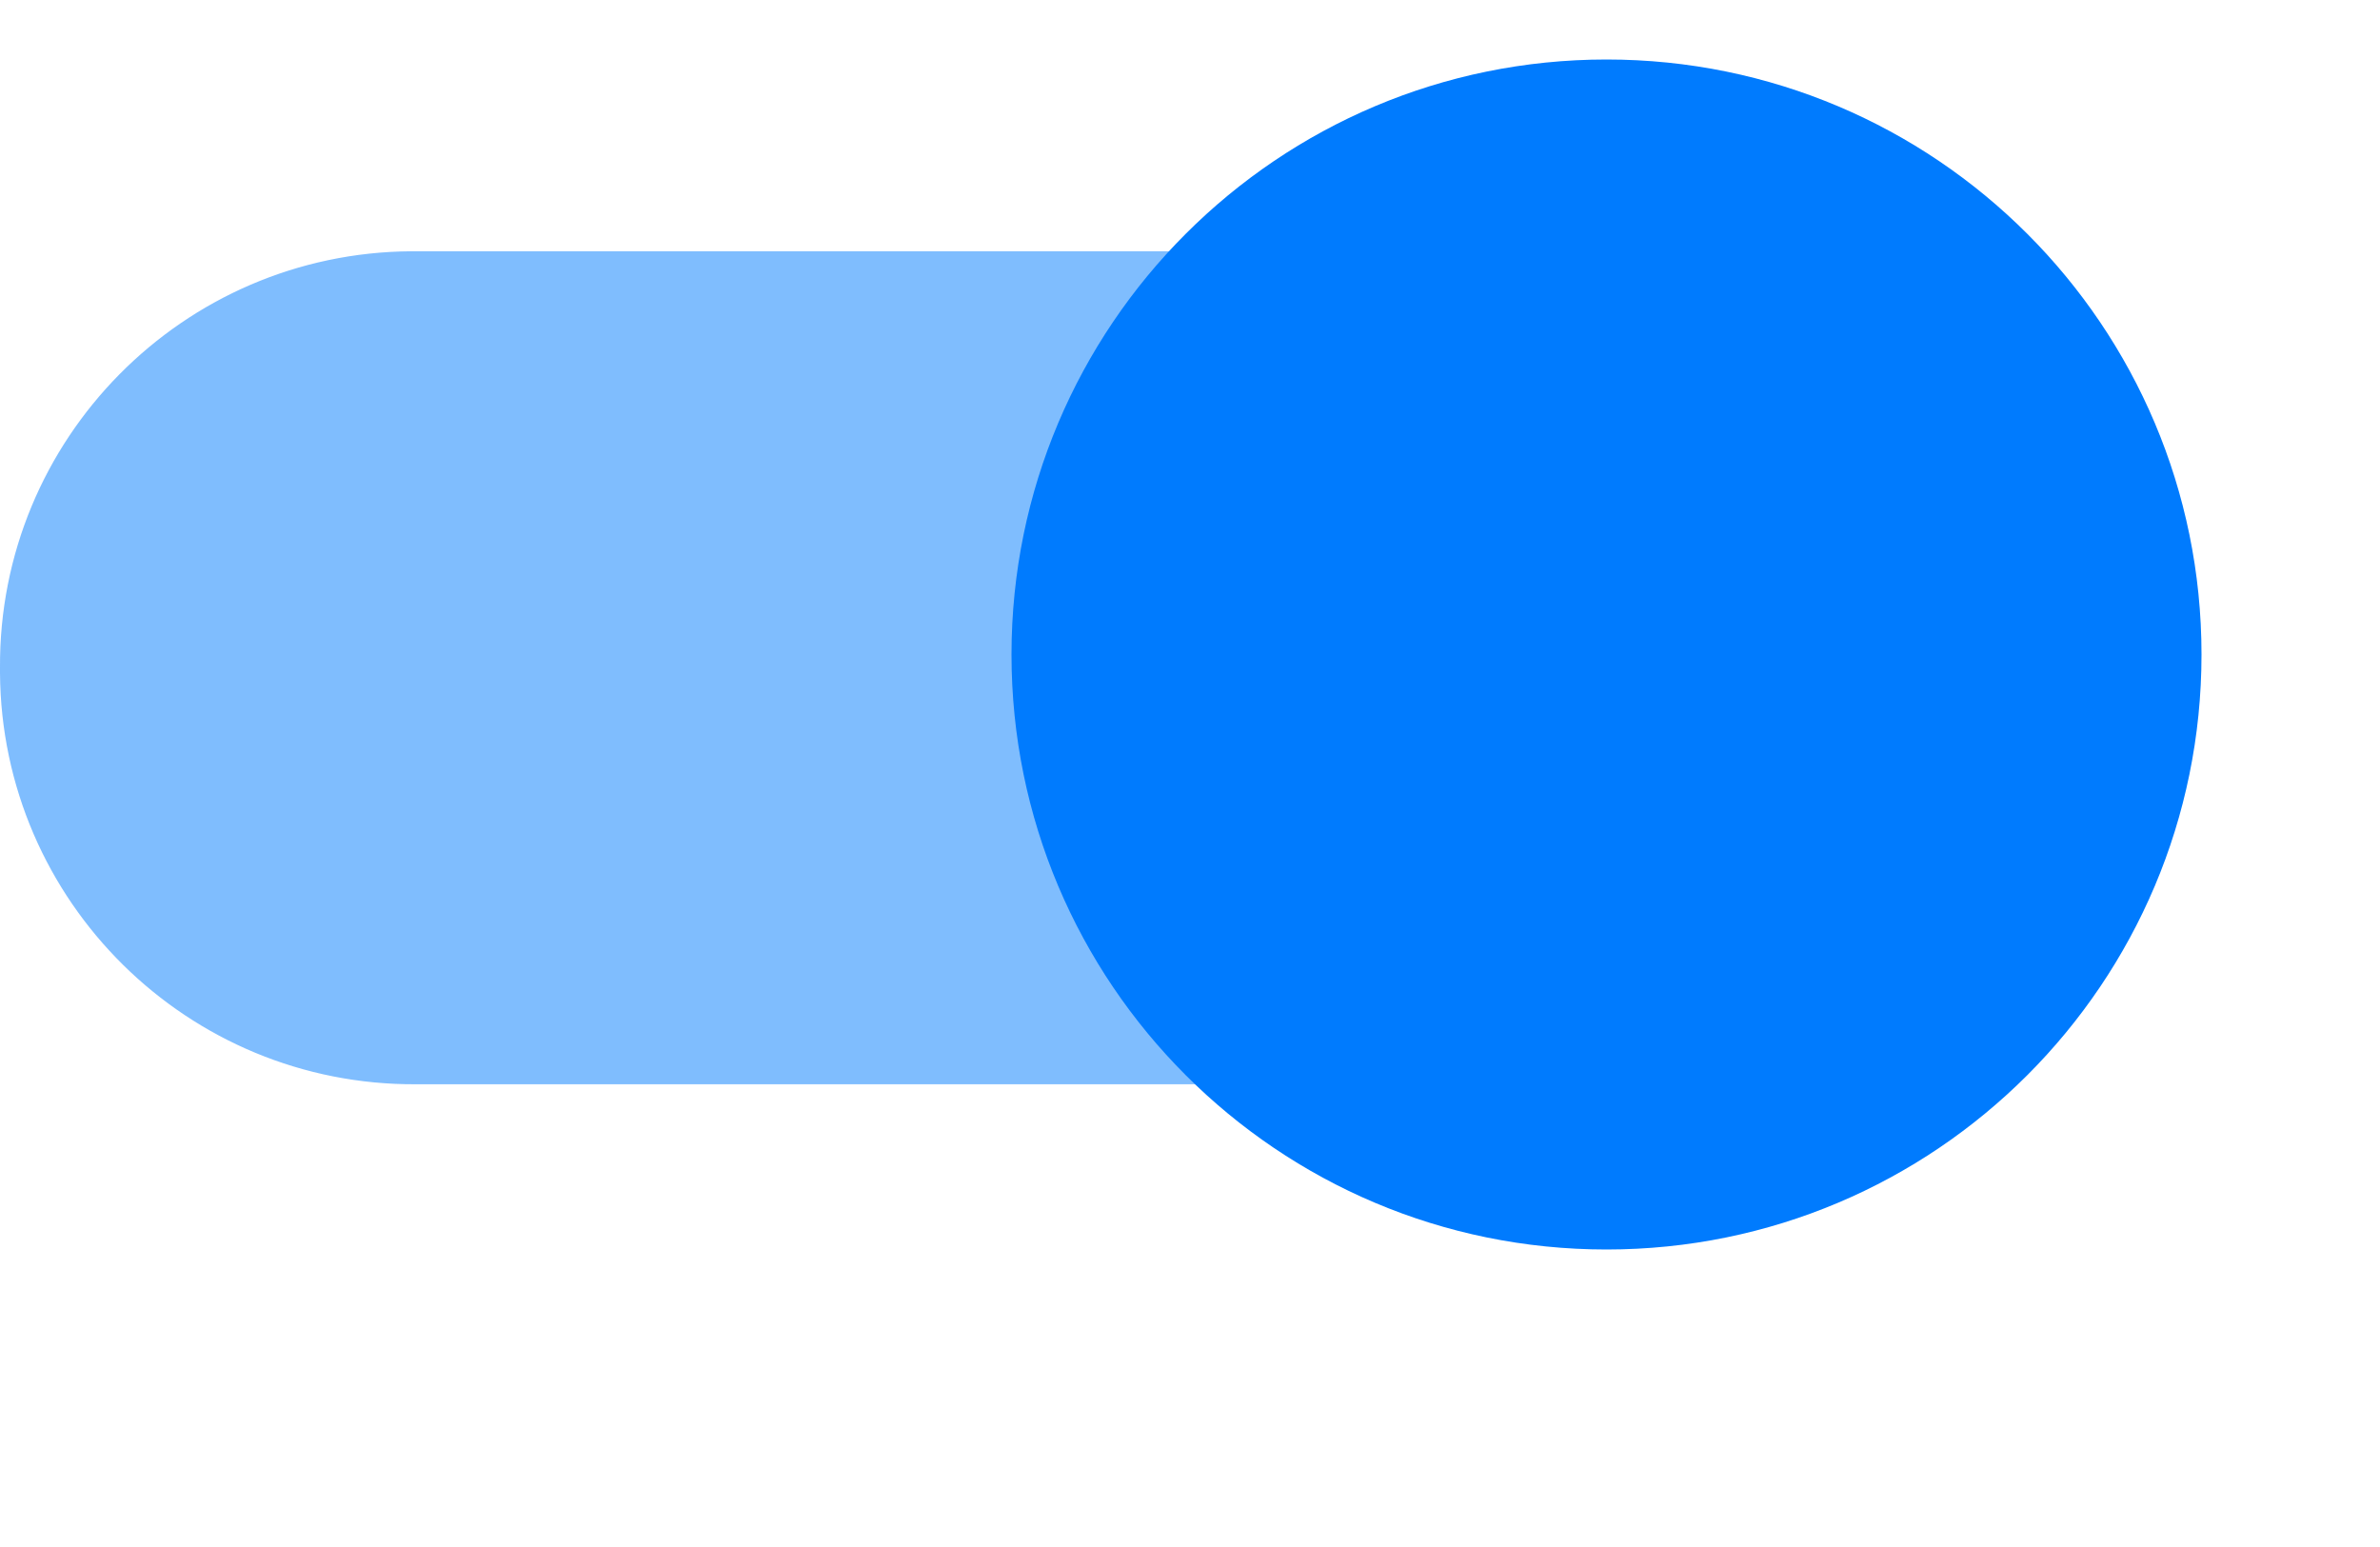
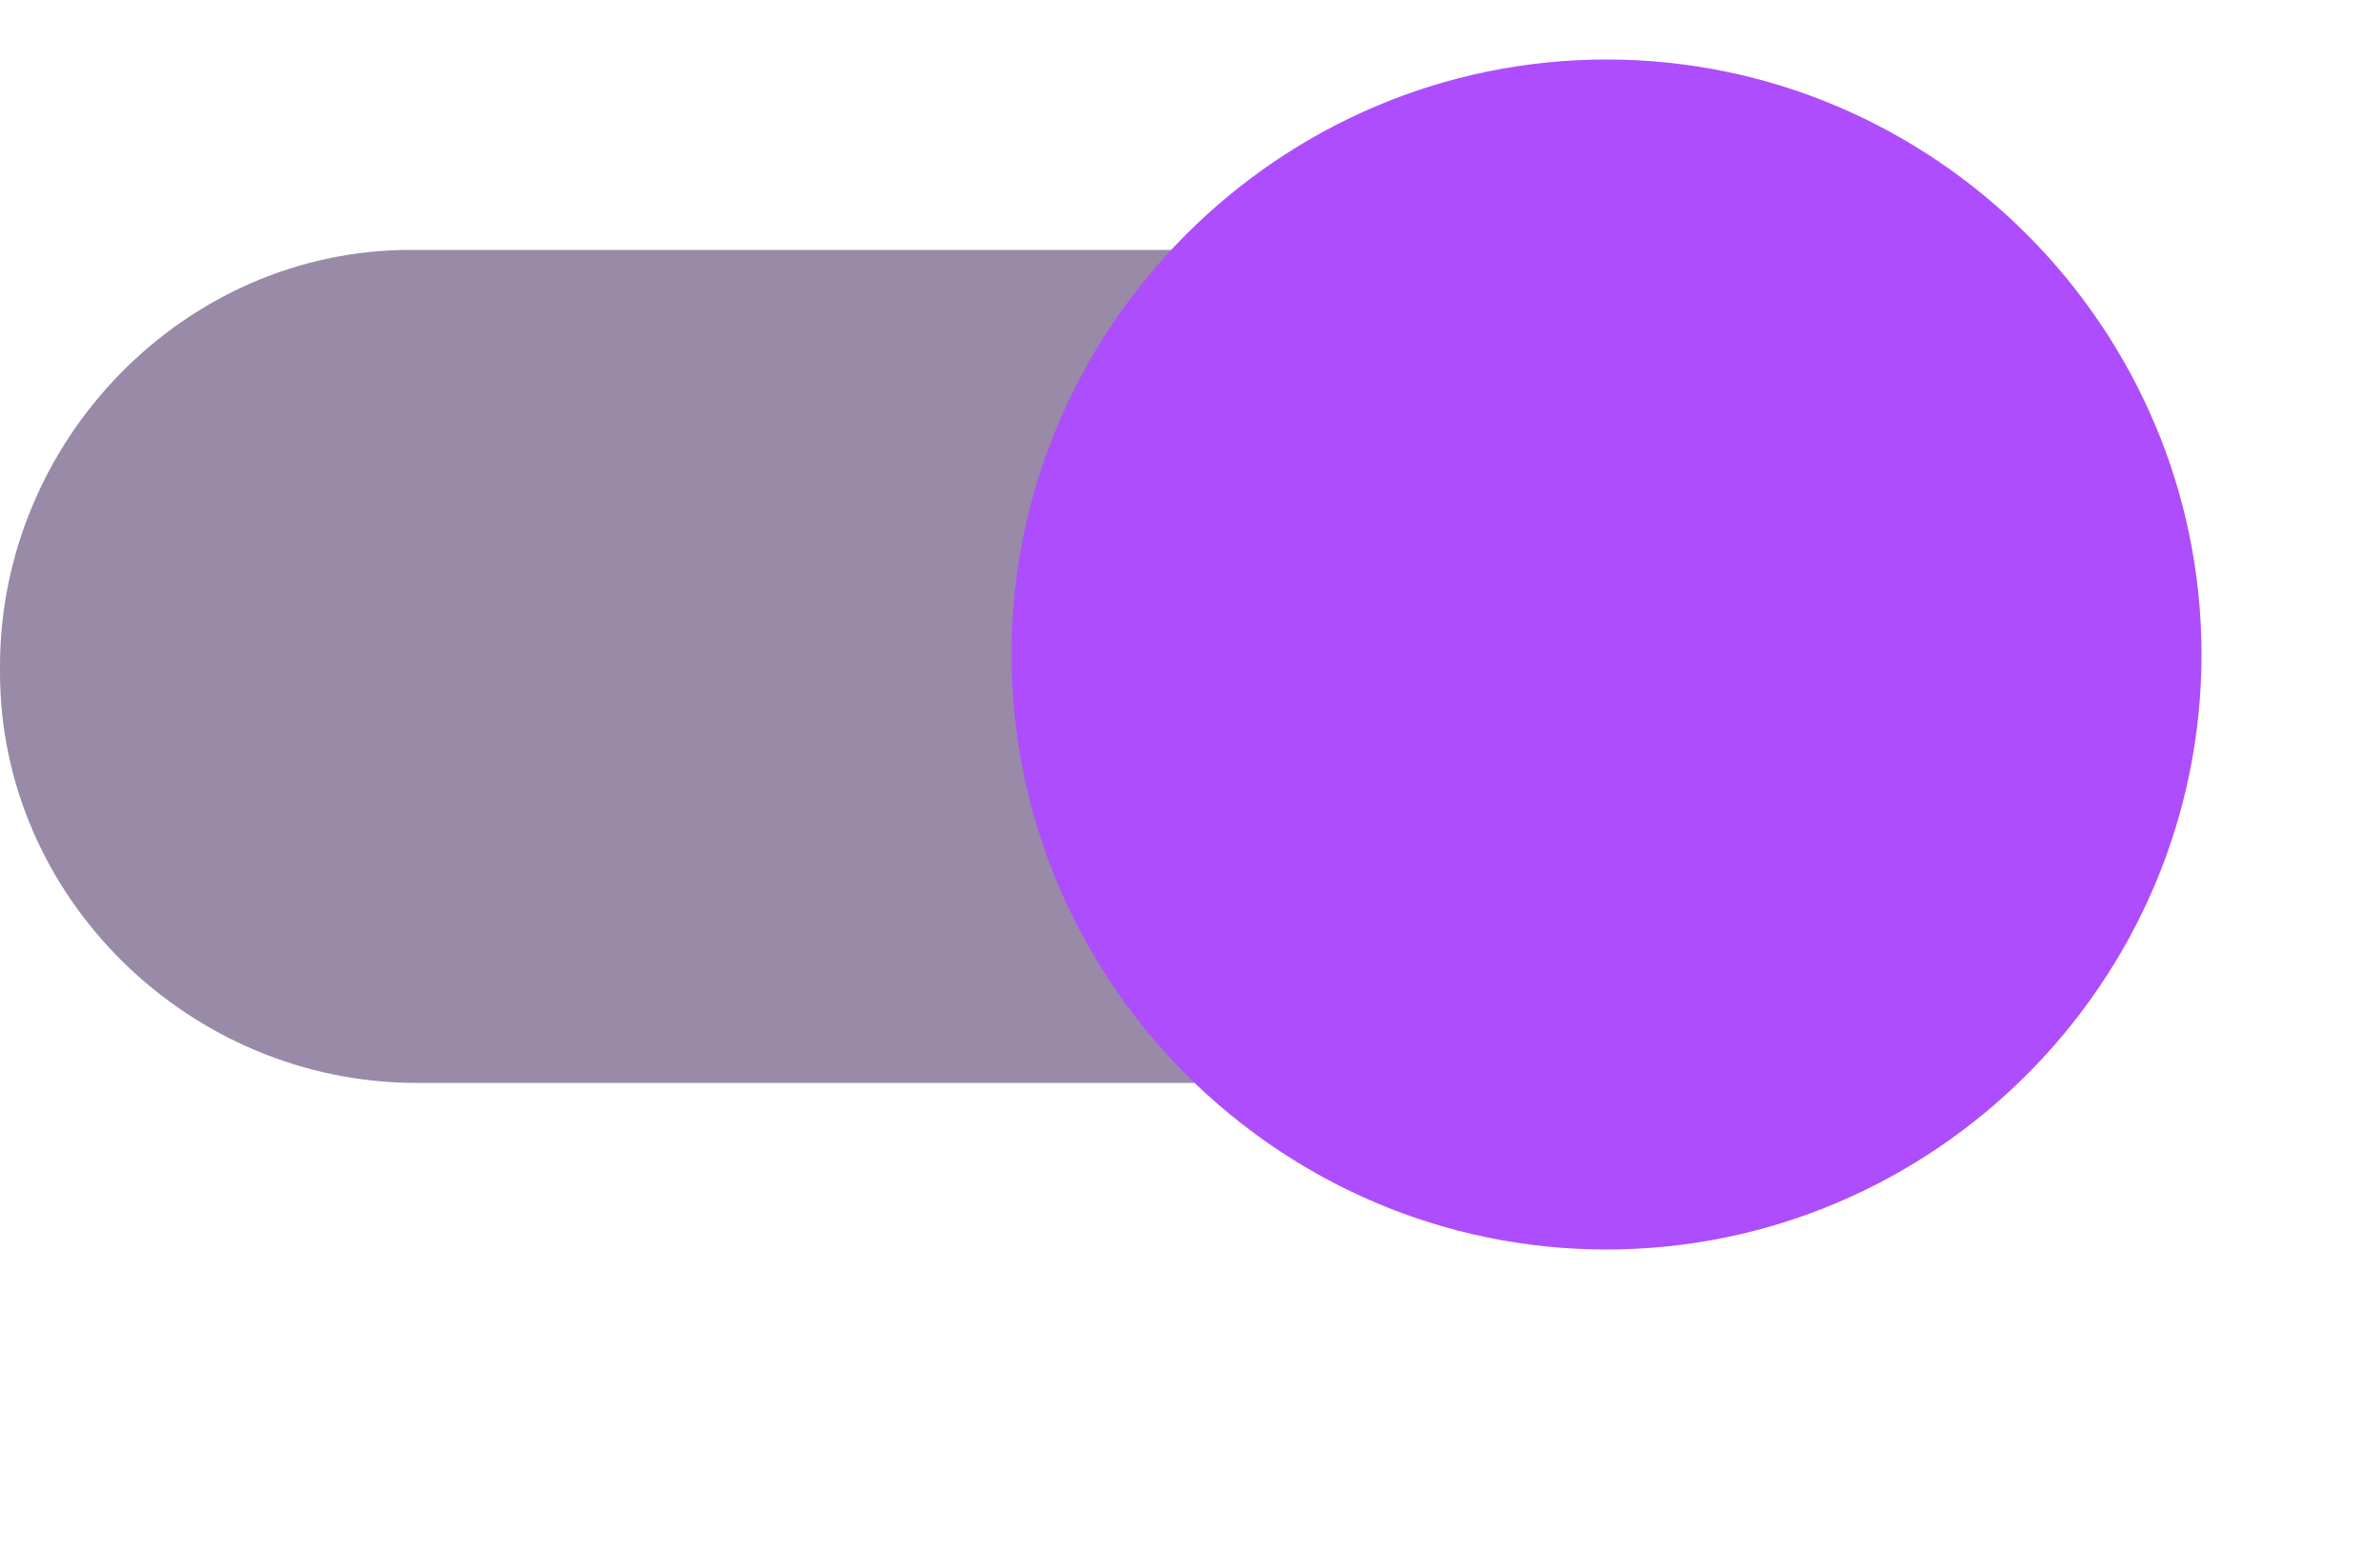
- <svg xmlns="http://www.w3.org/2000/svg" version="1.1" id="Layer_1" x="0px" y="0px" width="40px" height="26px" viewBox="0 0 40 26" enable-background="new 0 0 40 26" xml:space="preserve">
-   <g id="switch_on" transform="translate(0 1)">
-     <path id="switch_path" opacity="0.5" fill="#007BFE" enable-background="new    " d="M34,10.223c0.023,3.842-3.072,6.976-6.914,7   c-0.028,0-0.057,0-0.086,0H7c-3.842,0.024-6.976-3.071-7-6.914c0-0.029,0-0.057,0-0.086c-0.024-3.842,3.072-6.976,6.914-7   c0.029,0,0.058,0,0.086,0h20c3.842-0.024,6.977,3.071,7,6.914C34,10.166,34,10.194,34,10.223z" />
-     <g transform="translate(0 -1)">
-       <path id="switch_button-2" fill="#007BFE" d="M27,1c5.523,0,10,4.477,10,10c0,5.523-4.477,10-10,10s-10-4.477-10-10    C17,5.477,21.477,1,27,1z" />
-     </g>
+ <svg xmlns="http://www.w3.org/2000/svg" version="1.1" id="Layer_1" x="0px" y="0px" viewBox="0 0 40 26" style="enable-background:new 0 0 40 26;" xml:space="preserve">
+   <style type="text/css">
+ 	.st0{fill:#998AA8;}
+ 	.st1{fill:#AD4DFD;}
+ </style>
+   <path id="switch_path" class="st0" d="M34,11.2c0,3.8-3.1,7-6.9,7c0,0-0.1,0-0.1,0H7c-3.8,0-7-3.1-7-6.9c0,0,0-0.1,0-0.1  c0-3.8,3.1-7,6.9-7c0,0,0.1,0,0.1,0h20C30.8,4.2,34,7.3,34,11.2C34,11.2,34,11.2,34,11.2z" />
+   <g transform="translate(0 -1)">
+     <path id="switch_button-2" class="st1" d="M27,2c5.5,0,10,4.5,10,10s-4.5,10-10,10s-10-4.5-10-10S21.5,2,27,2z" />
  </g>
</svg>
